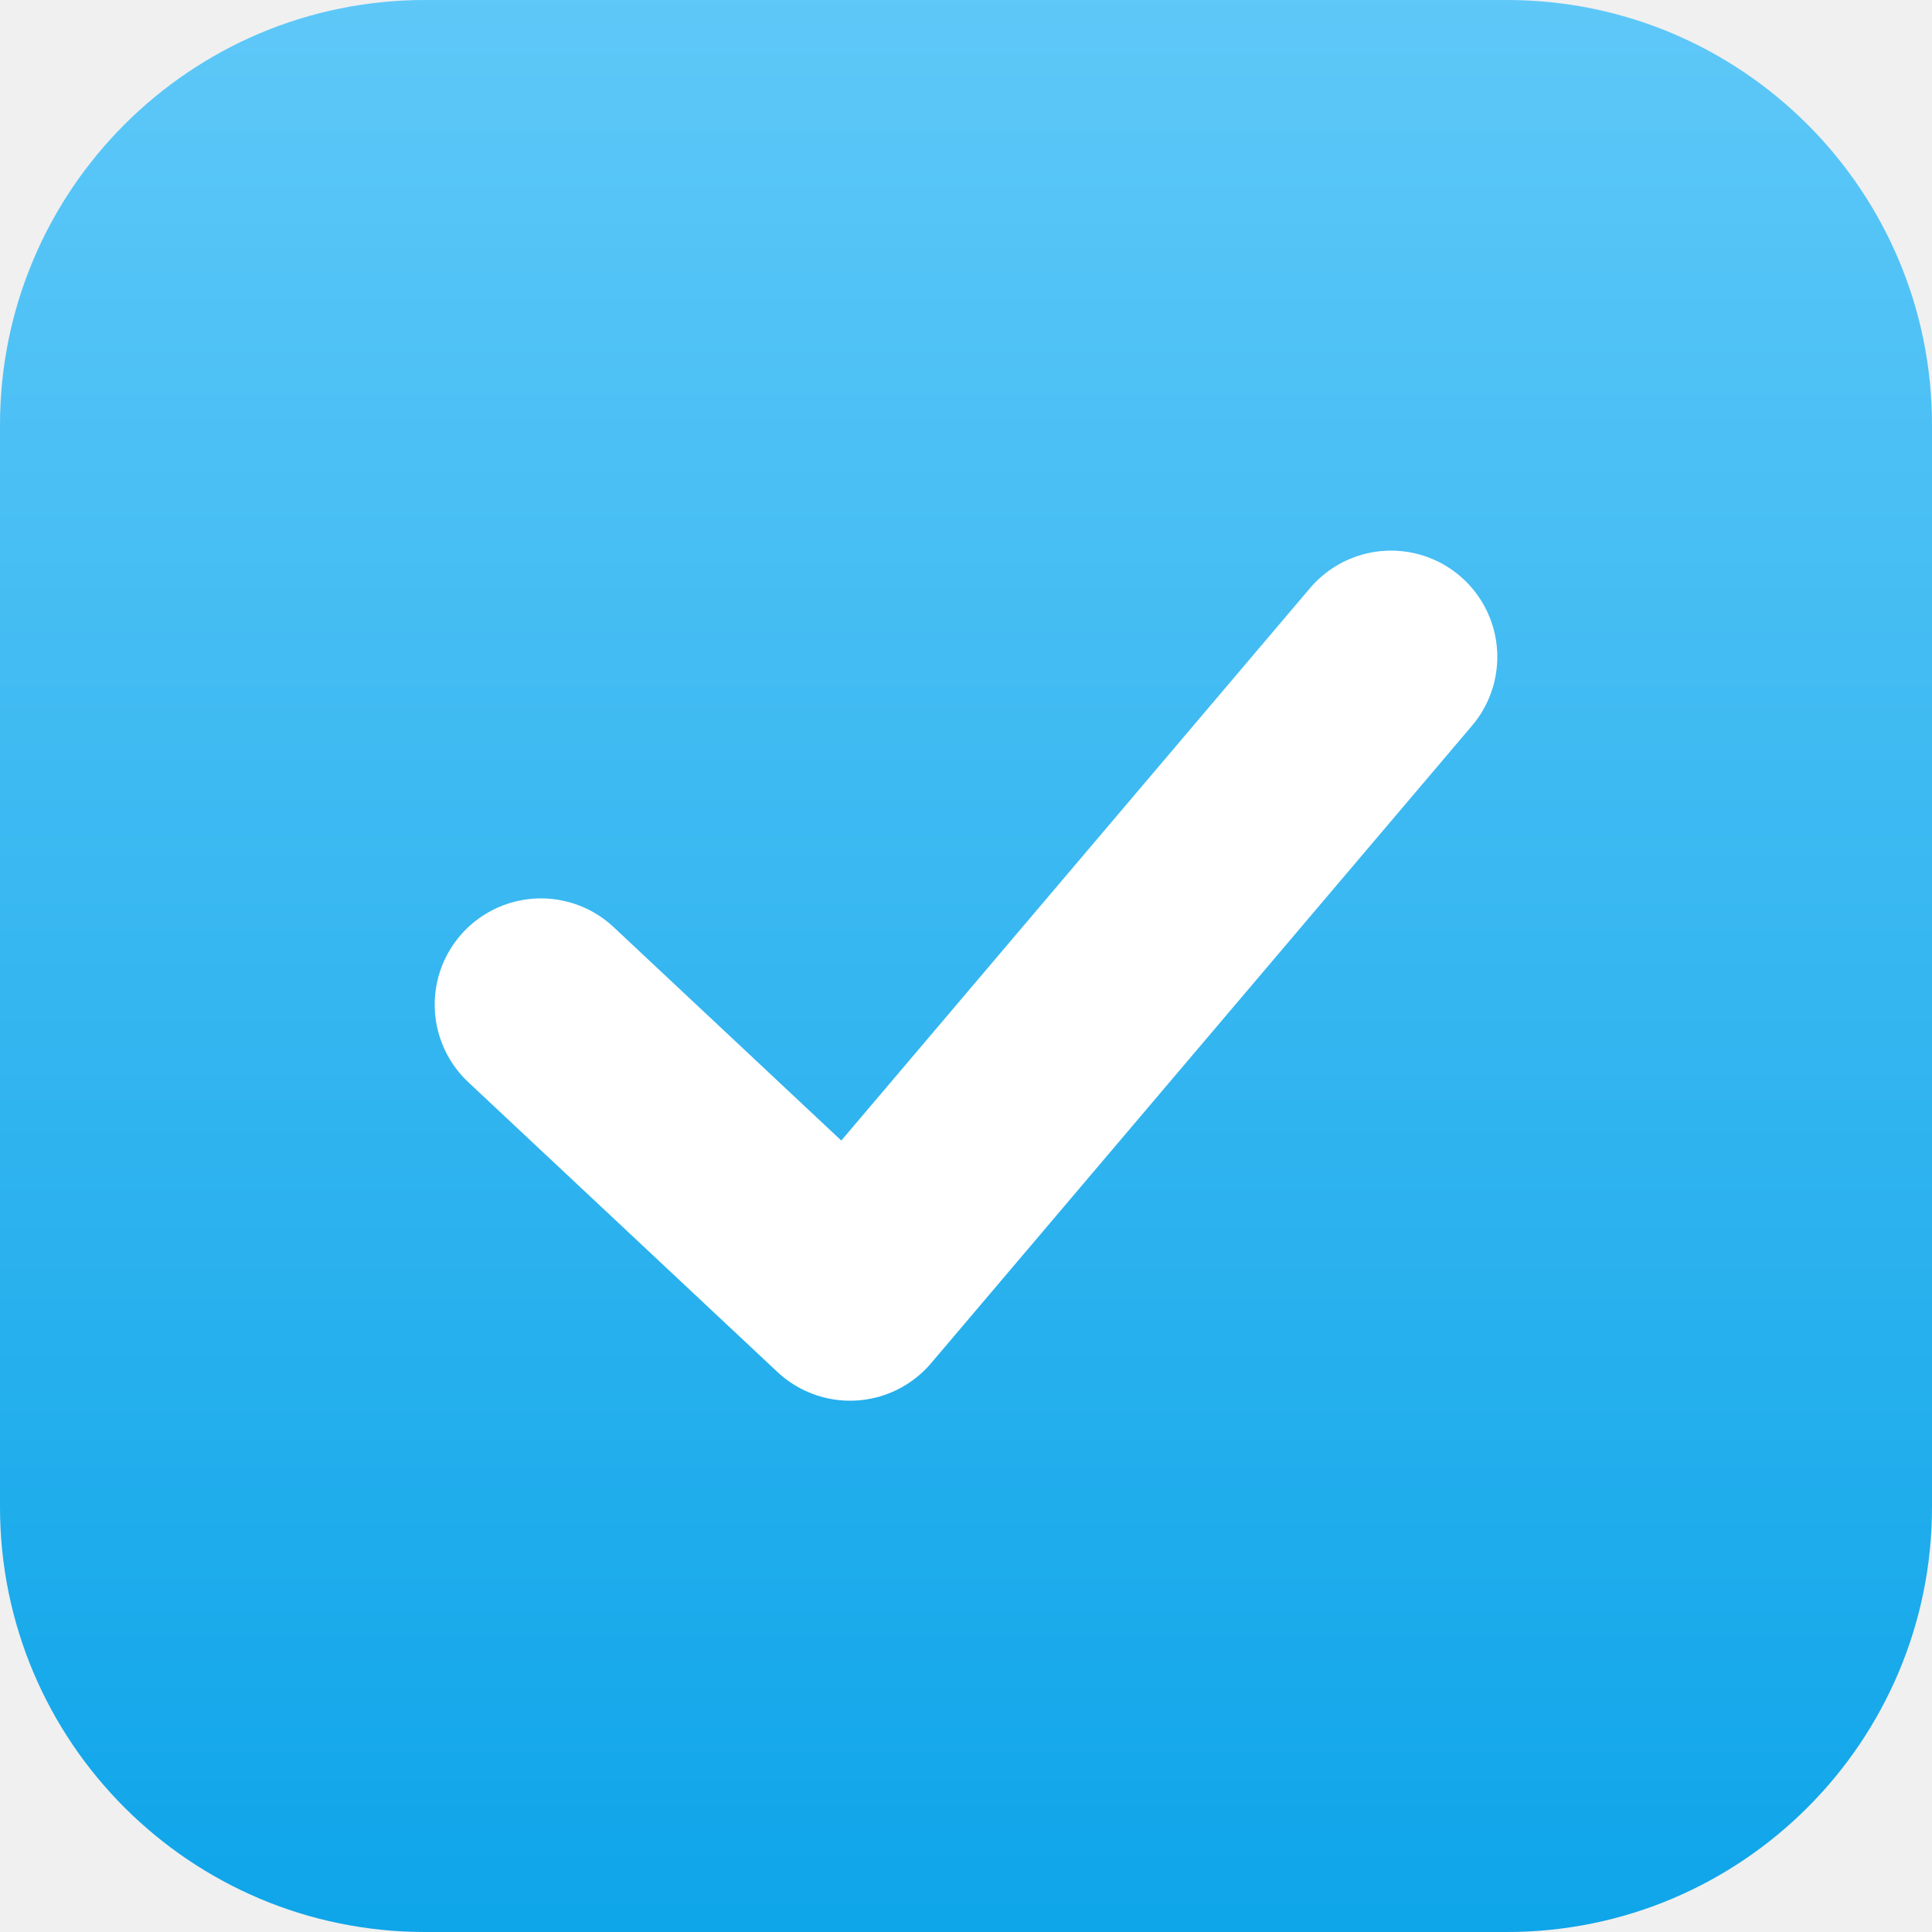
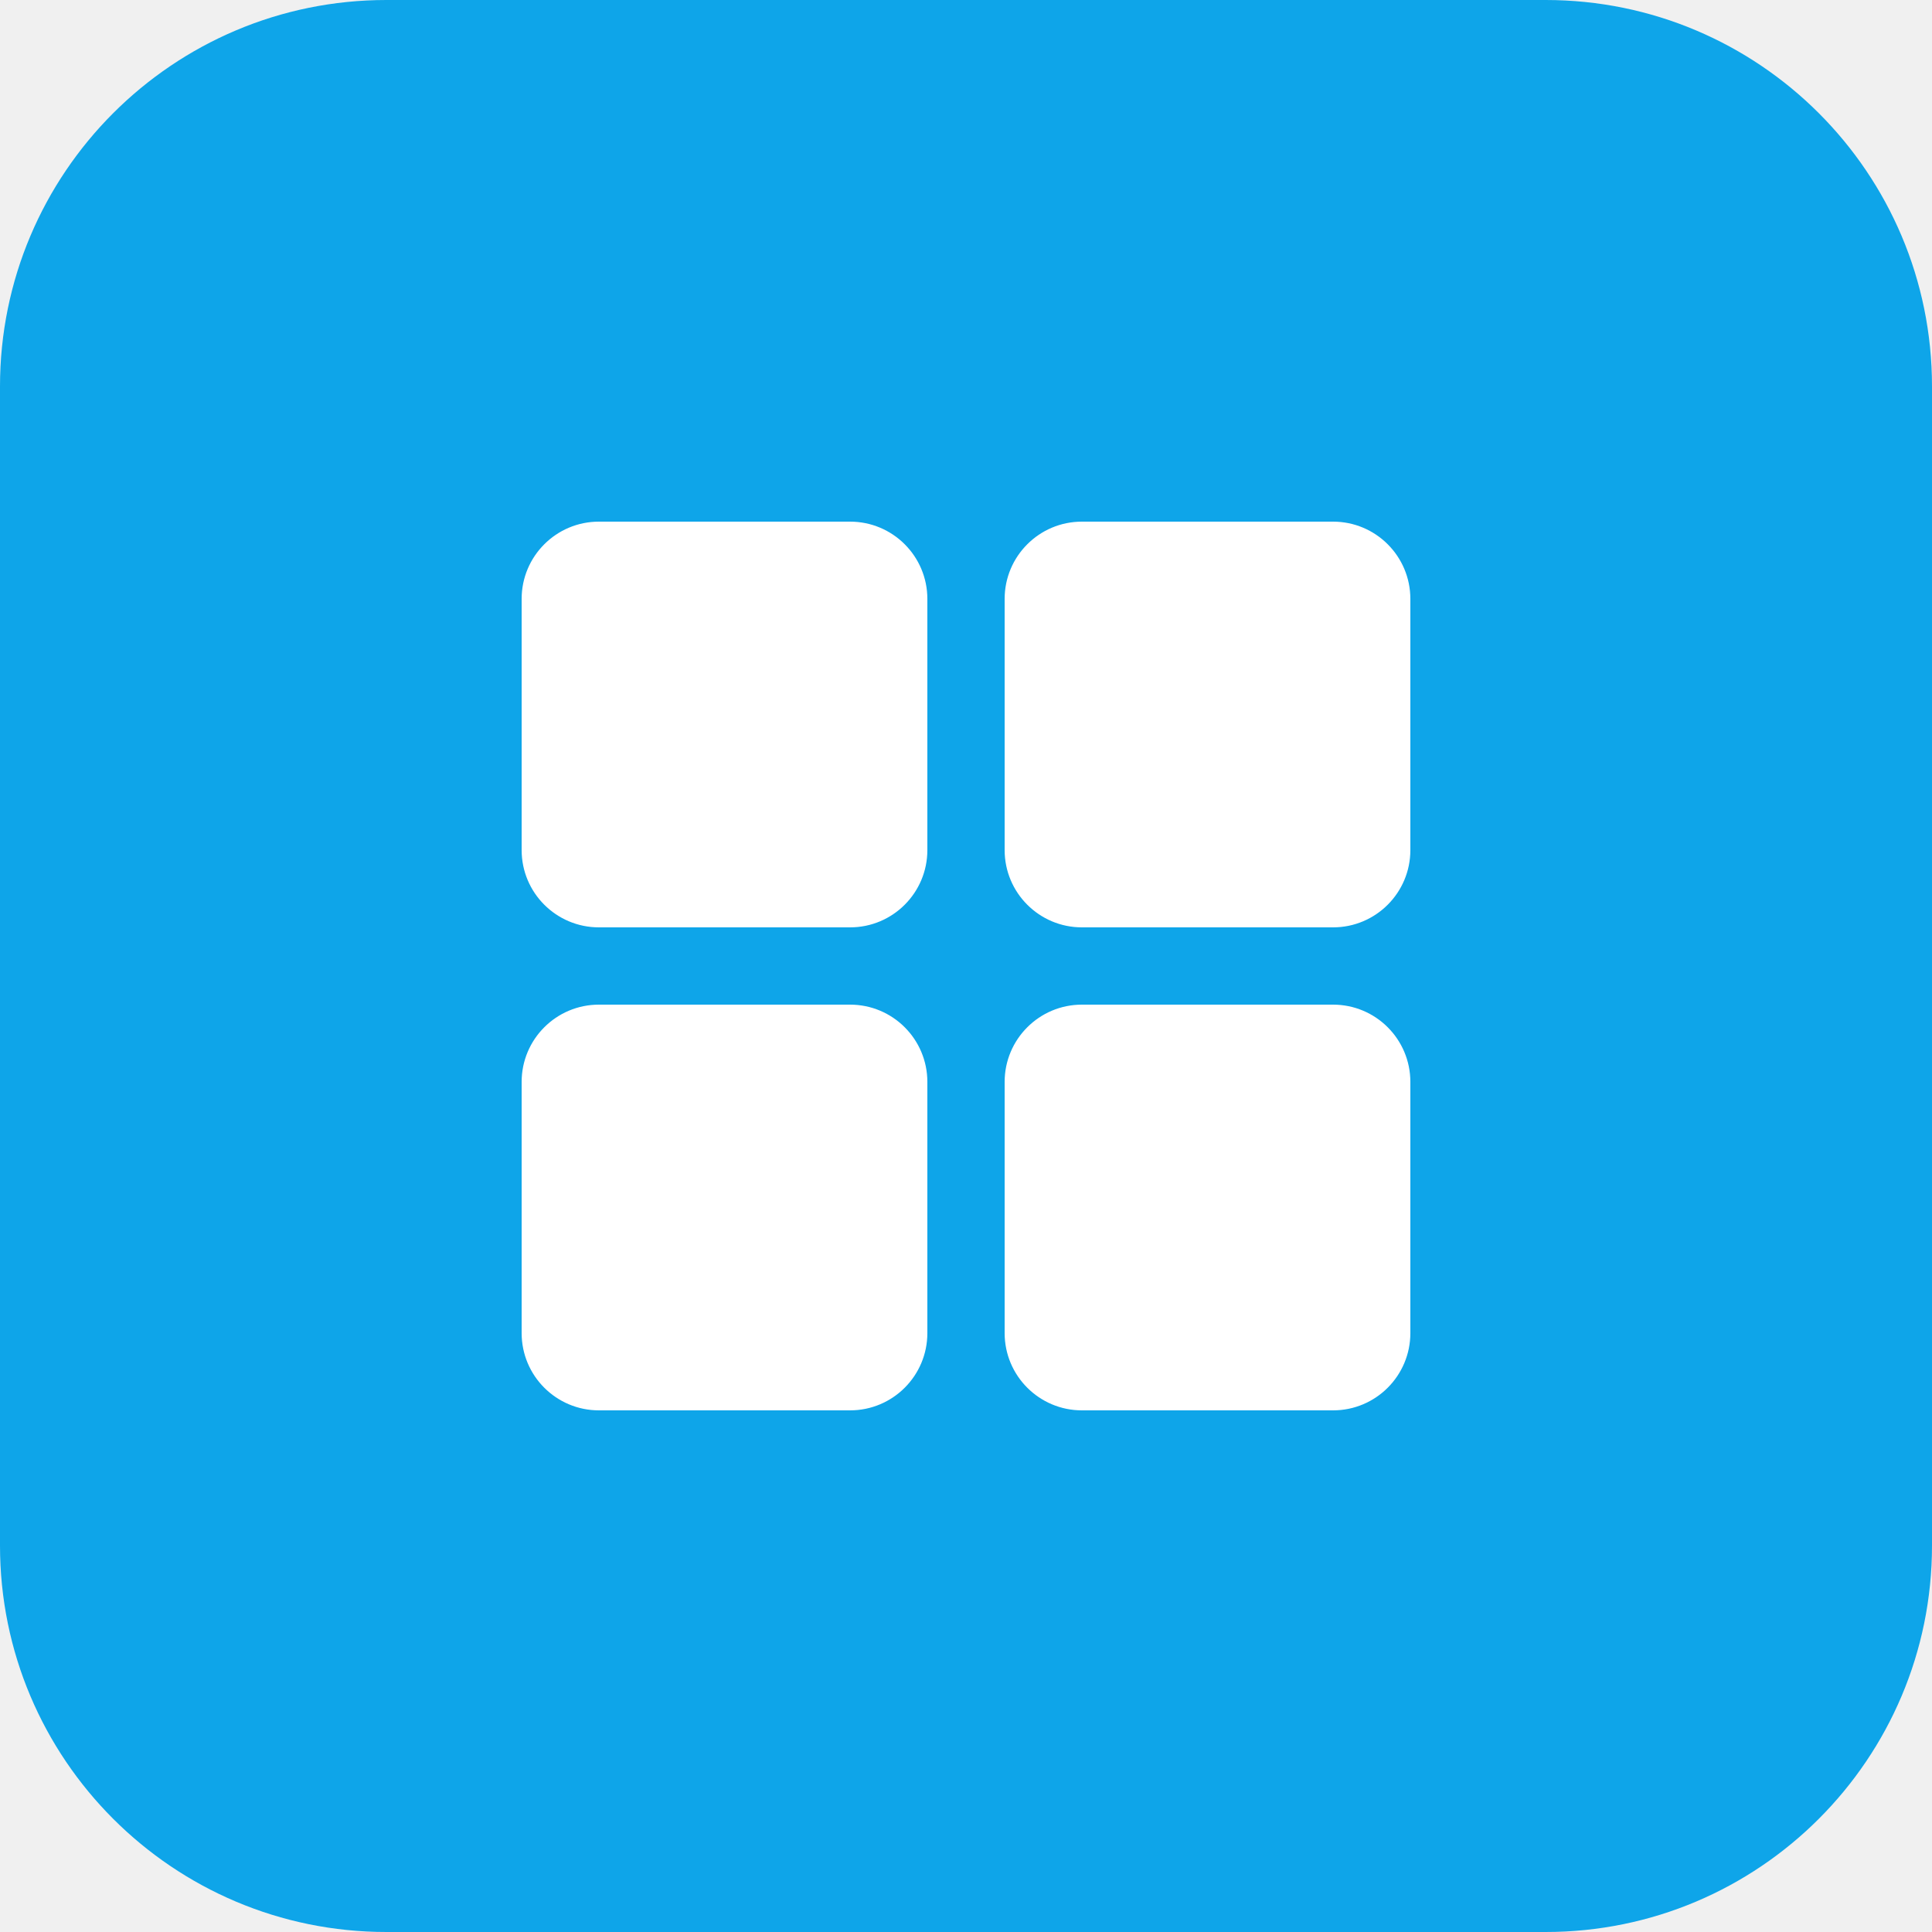
<svg xmlns="http://www.w3.org/2000/svg" viewBox="0 0 100 100">
-   <defs>
-     <linearGradient id="sky" x1="0" y1="0" x2="0" y2="1">
-       <stop offset="0" stop-color="#5EC8F8" />
-       <stop offset="1" stop-color="#0EA5E9" />
-     </linearGradient>
-   </defs>
-   <rect width="100" height="100" rx="22" fill="url(#sky)" />
-   <path d="M28 52 L44 67 L72 34" fill="none" stroke="#ffffff" stroke-width="11" stroke-linecap="round" stroke-linejoin="round" />
+   <rect width="100" height="100" rx="20" fill="#0EA5E9" />
+   <g fill="#FFFFFF">
+     <rect x="27" y="27" width="21" height="21" rx="4" />
+     <rect x="52" y="27" width="21" height="21" rx="4" />
+     <rect x="27" y="52" width="21" height="21" rx="4" />
+     <rect x="52" y="52" width="21" height="21" rx="4" />
+   </g>
</svg>
